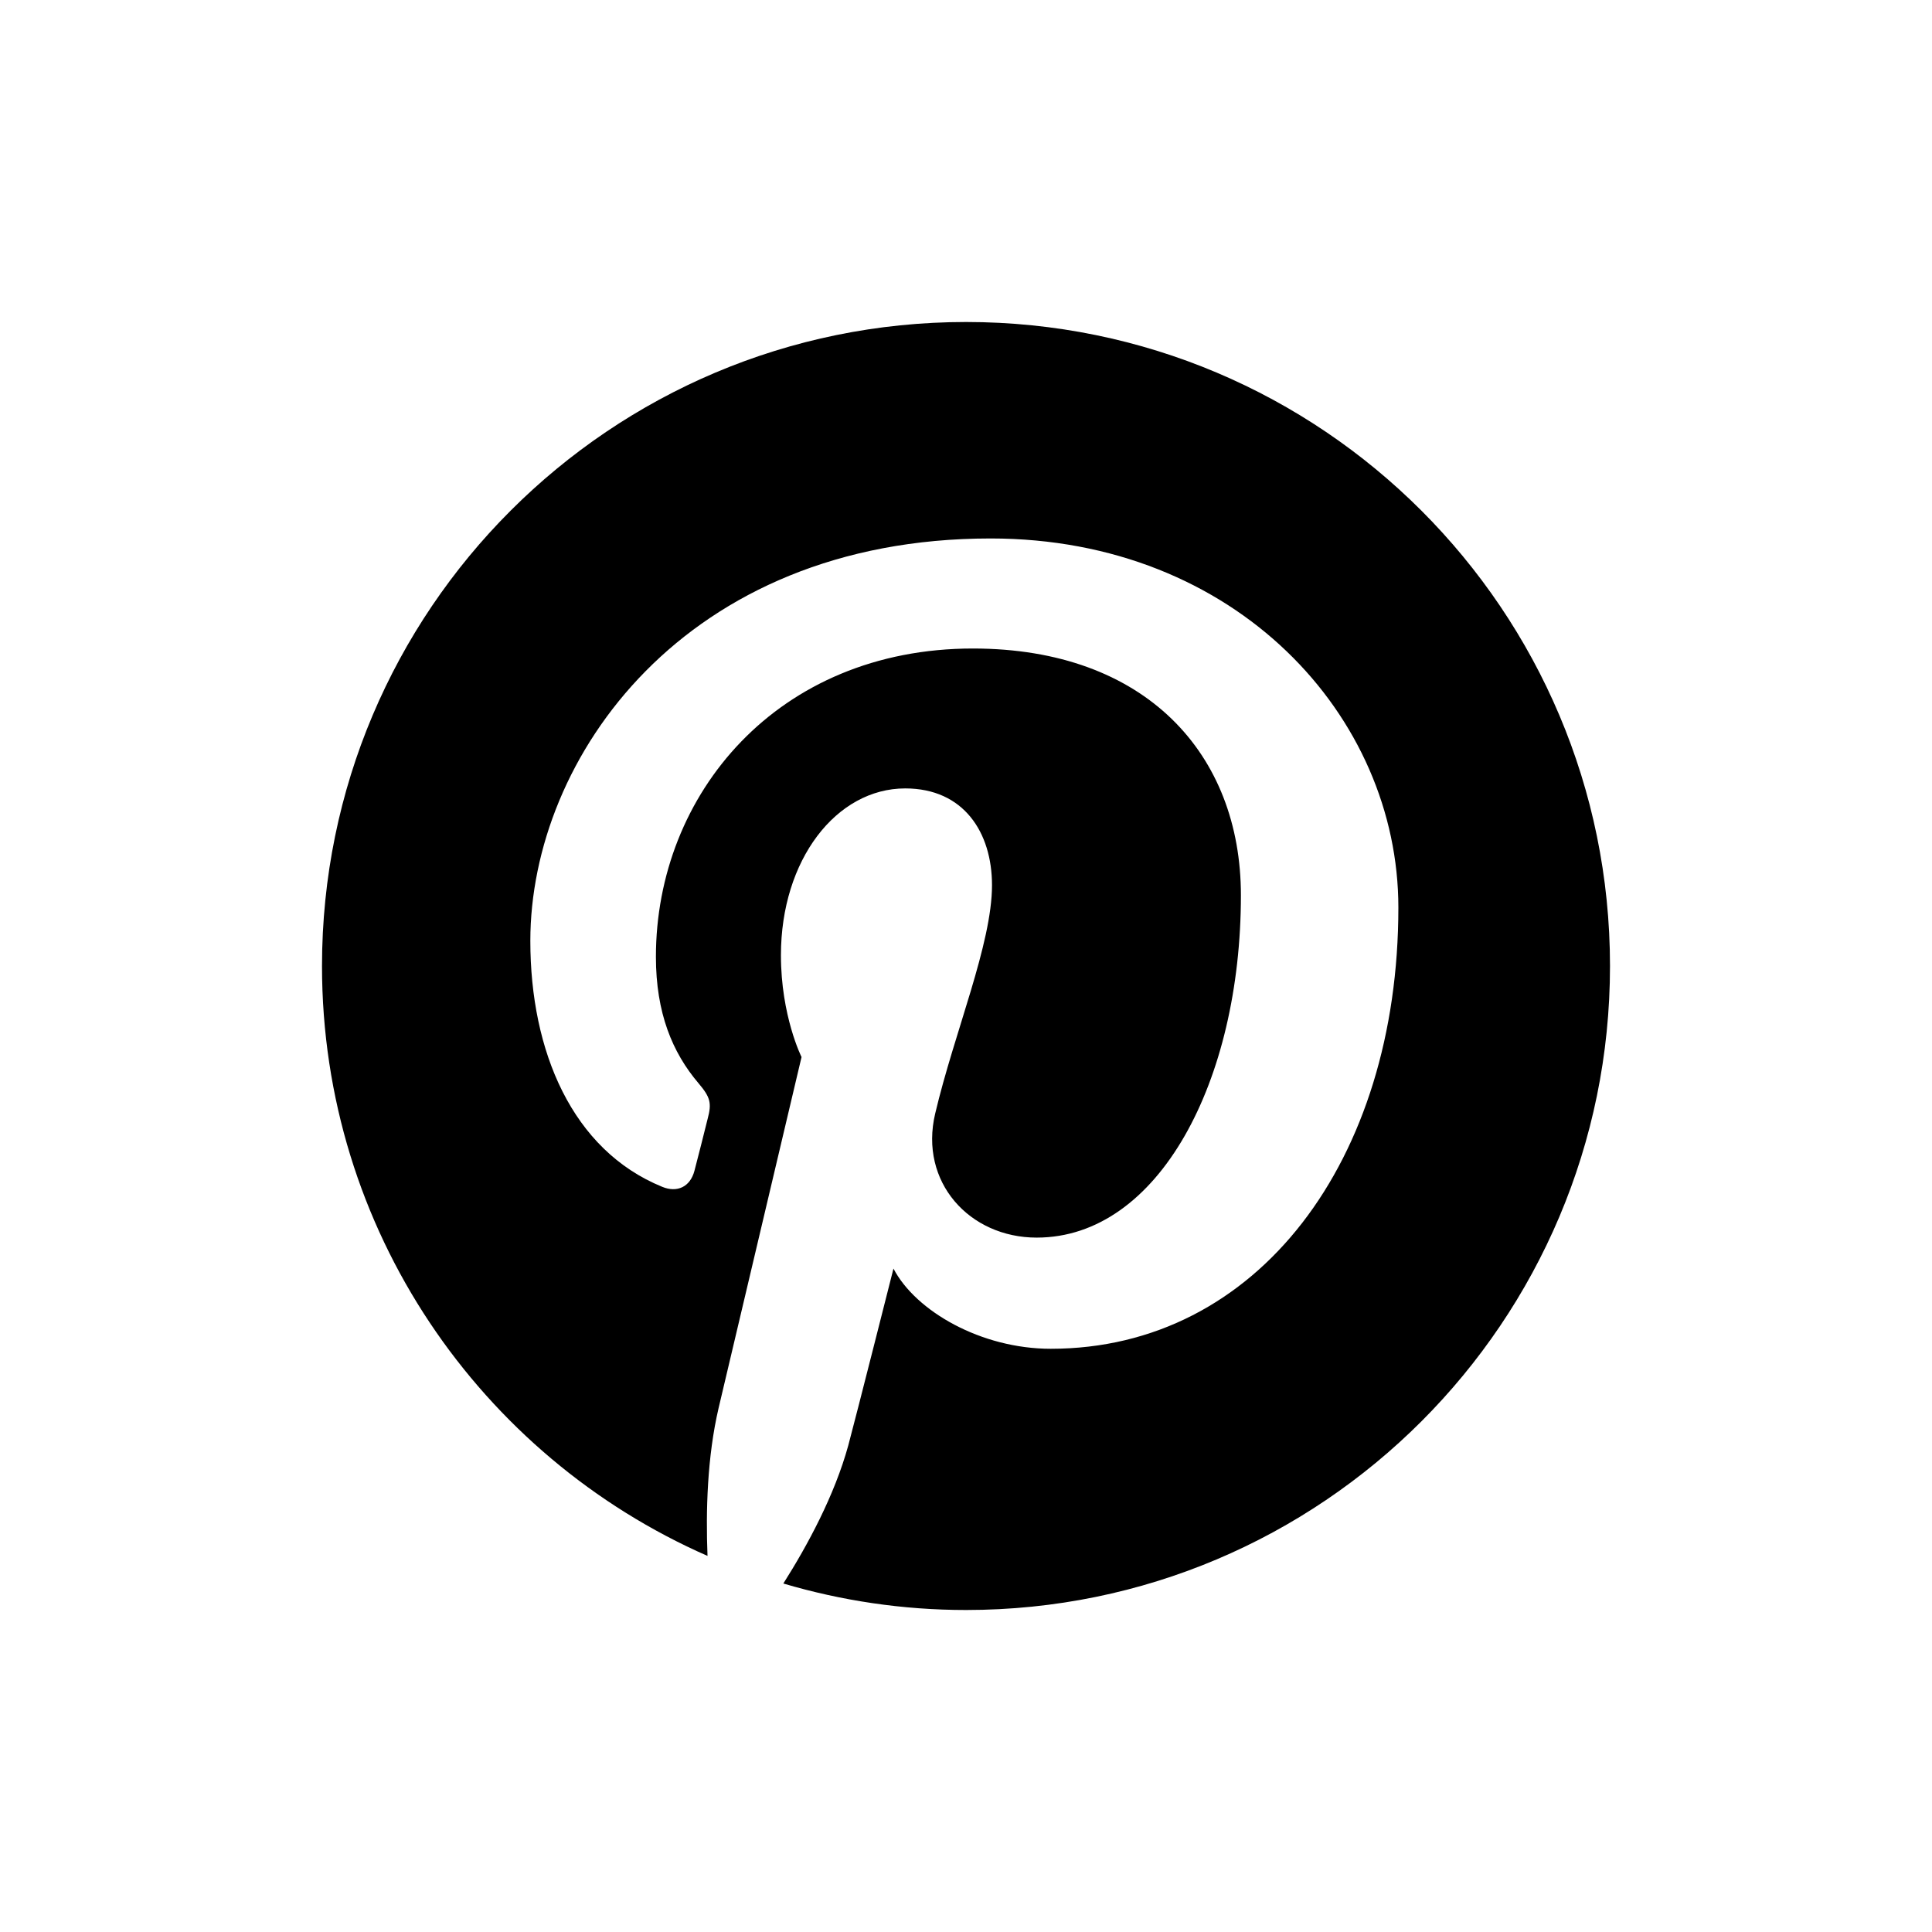
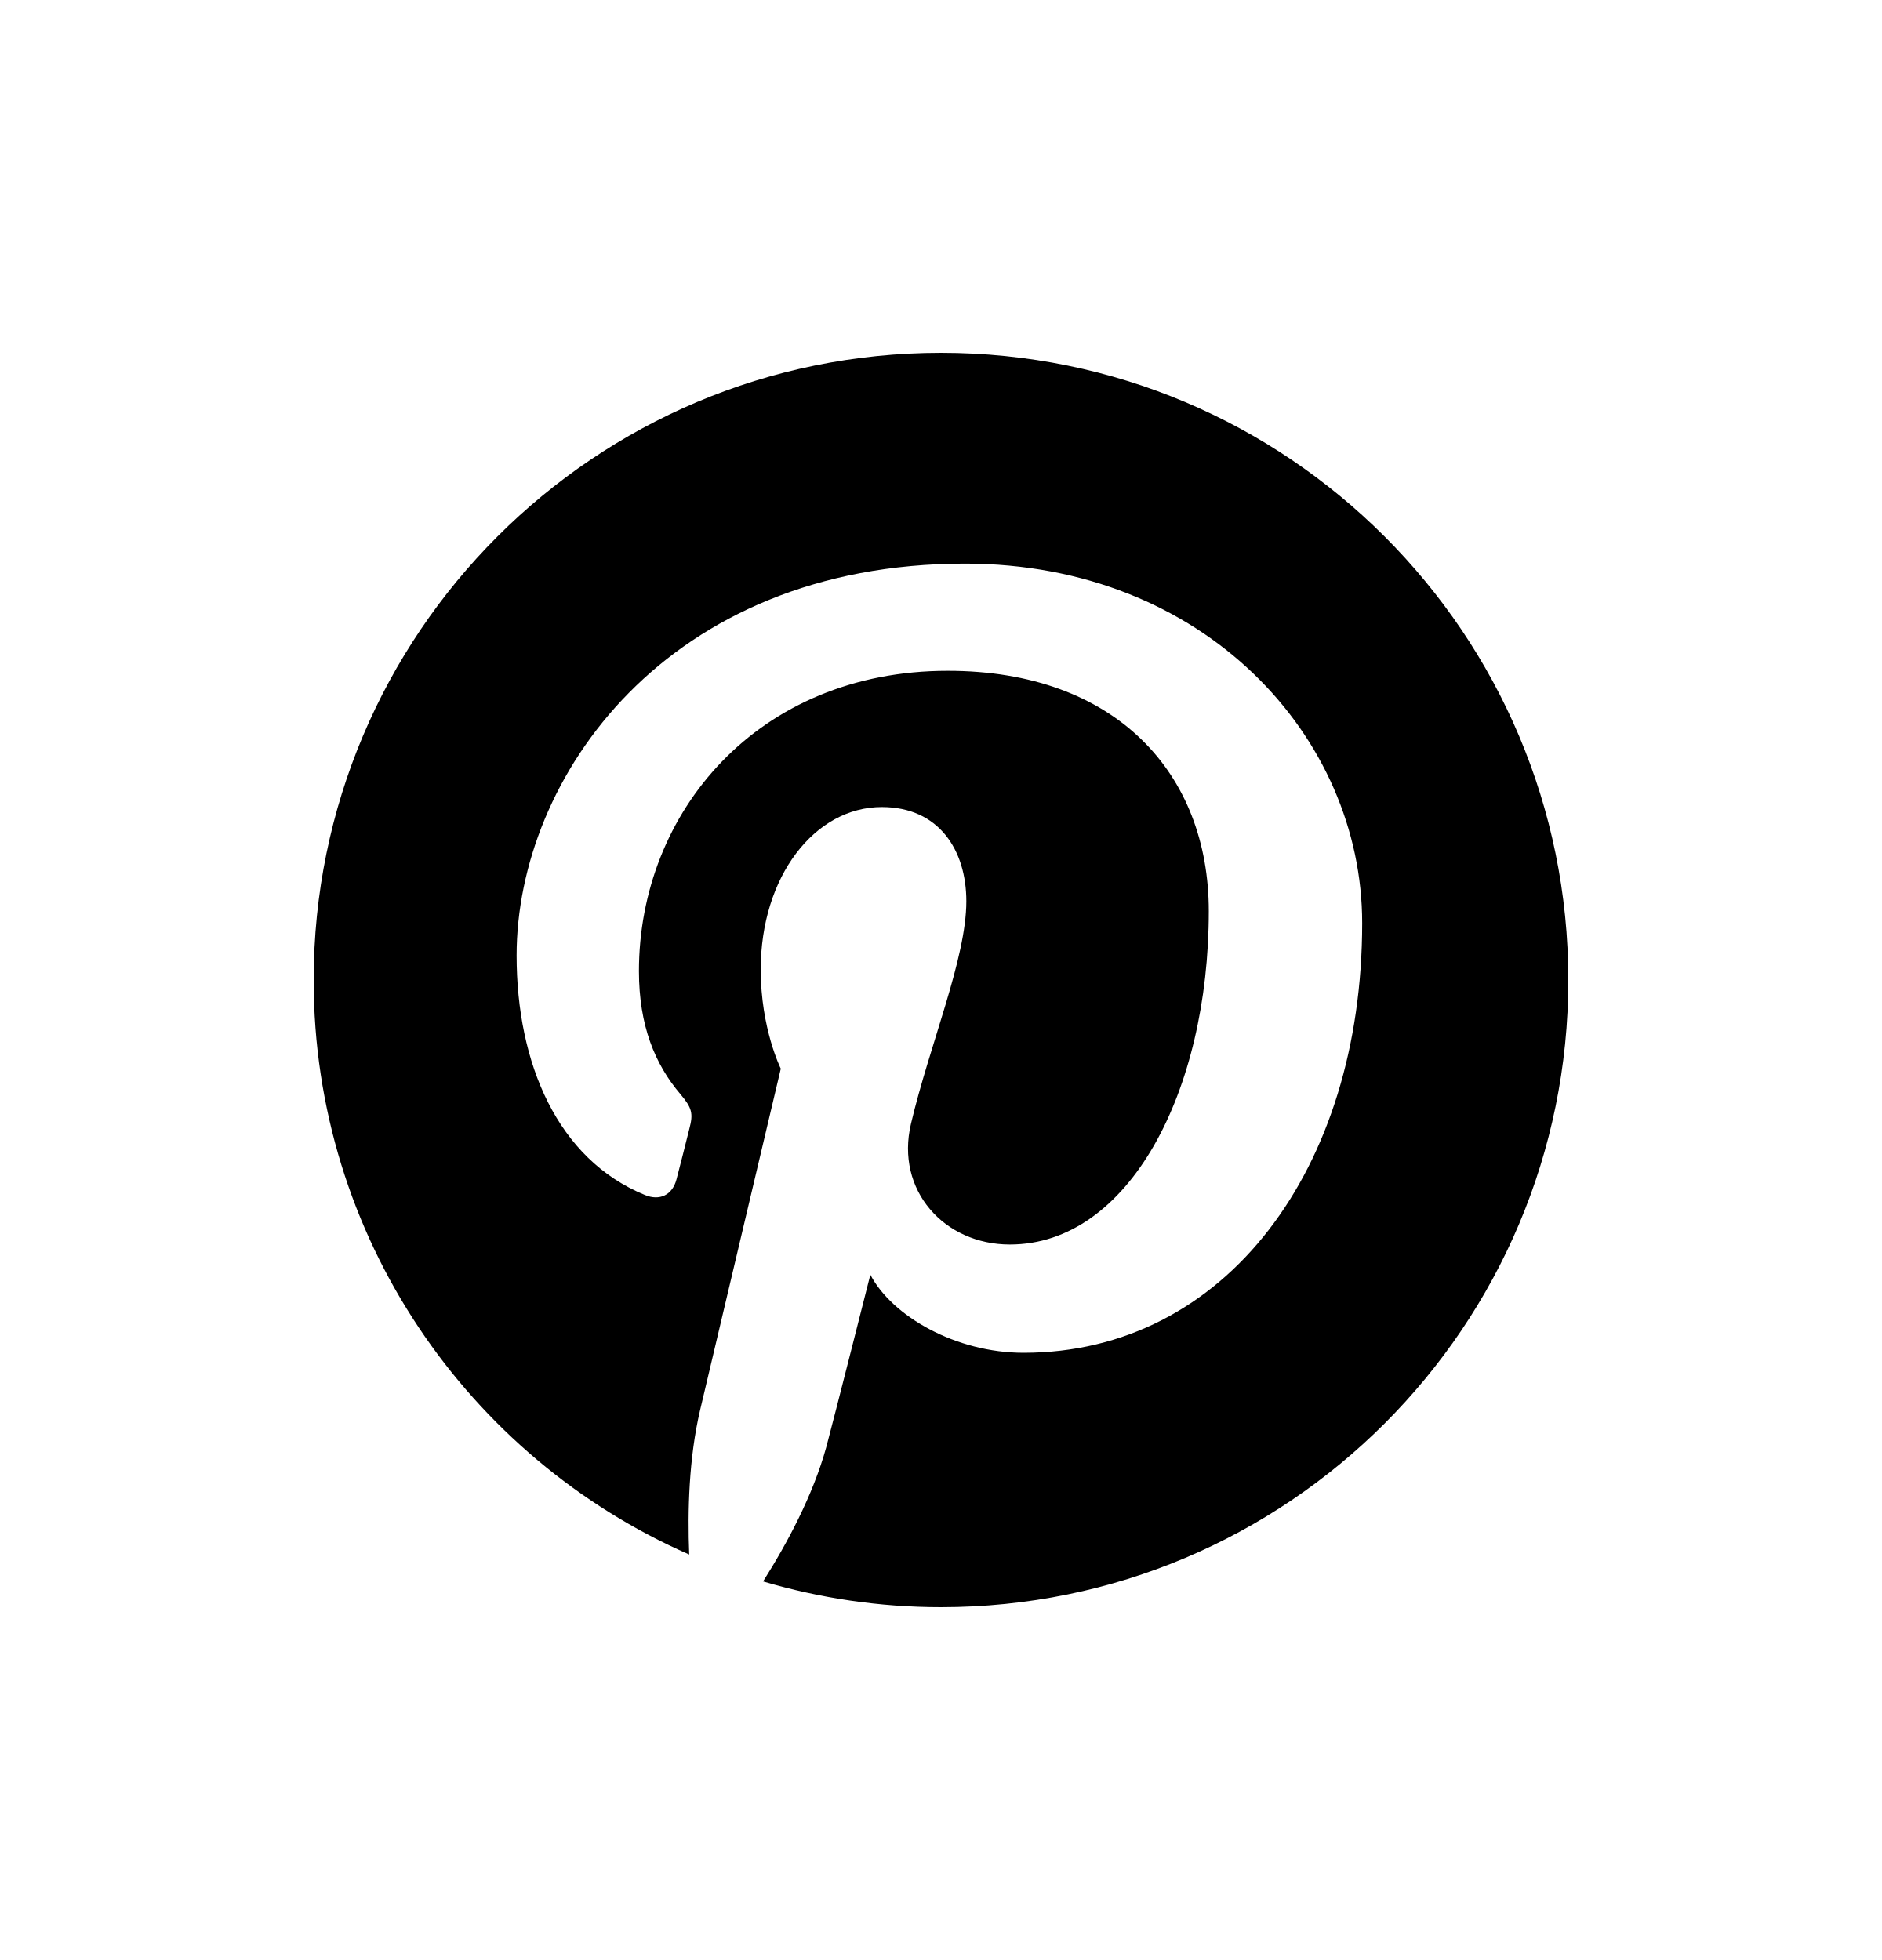
- <svg xmlns="http://www.w3.org/2000/svg" width="24" height="24" viewBox="0 0 24 24" fill="none">
-   <g id="social-pinterest">
-     <path id="pinterest" d="M12.001 4C7.583 4 4 7.581 4 12C4 15.276 5.97 18.091 8.789 19.328C8.767 18.768 8.785 18.098 8.927 17.49C9.081 16.841 9.957 13.131 9.957 13.131C9.957 13.131 9.701 12.621 9.701 11.866C9.701 10.681 10.389 9.794 11.245 9.794C11.972 9.794 12.323 10.341 12.323 10.996C12.323 11.726 11.856 12.821 11.617 13.834C11.416 14.683 12.042 15.374 12.878 15.374C14.394 15.374 15.415 13.428 15.415 11.121C15.415 9.369 14.234 8.056 12.086 8.056C9.66 8.056 8.148 9.864 8.148 11.886C8.148 12.583 8.353 13.075 8.676 13.455C8.824 13.63 8.844 13.701 8.79 13.901C8.753 14.049 8.665 14.402 8.627 14.543C8.574 14.746 8.41 14.819 8.226 14.743C7.109 14.287 6.588 13.062 6.588 11.688C6.588 9.415 8.504 6.689 12.306 6.689C15.359 6.689 17.371 8.9 17.371 11.274C17.371 14.411 15.626 16.755 13.053 16.755C12.189 16.755 11.376 16.289 11.099 15.759C11.099 15.759 10.633 17.602 10.537 17.958C10.367 18.575 10.035 19.191 9.731 19.671C10.452 19.884 11.212 20 12.001 20C16.418 20 20 16.419 20 12C20 7.581 16.418 4 12.001 4Z" fill="black" />
-   </g>
+ <svg xmlns="http://www.w3.org/2000/svg" width="24" height="25" viewBox="0 0 24 25" fill="none">
+   <path d="M12.001 4.5C7.583 4.5 4 8.081 4 12.5C4 15.776 5.97 18.591 8.789 19.828C8.767 19.268 8.785 18.598 8.927 17.99C9.081 17.341 9.957 13.631 9.957 13.631C9.957 13.631 9.701 13.121 9.701 12.366C9.701 11.181 10.389 10.294 11.245 10.294C11.972 10.294 12.323 10.841 12.323 11.496C12.323 12.226 11.856 13.321 11.617 14.334C11.416 15.183 12.042 15.874 12.878 15.874C14.394 15.874 15.415 13.928 15.415 11.621C15.415 9.869 14.234 8.556 12.086 8.556C9.66 8.556 8.148 10.364 8.148 12.386C8.148 13.083 8.353 13.575 8.676 13.955C8.824 14.13 8.844 14.201 8.79 14.401C8.753 14.549 8.665 14.902 8.627 15.043C8.574 15.246 8.41 15.319 8.226 15.243C7.109 14.787 6.588 13.562 6.588 12.188C6.588 9.915 8.504 7.189 12.306 7.189C15.359 7.189 17.371 9.4 17.371 11.774C17.371 14.911 15.626 17.255 13.053 17.255C12.189 17.255 11.376 16.789 11.099 16.259C11.099 16.259 10.633 18.102 10.537 18.458C10.367 19.075 10.035 19.691 9.731 20.171C10.452 20.384 11.212 20.5 12.001 20.5C16.418 20.5 20 16.919 20 12.5C20 8.081 16.418 4.5 12.001 4.5Z" fill="black" />
</svg>
